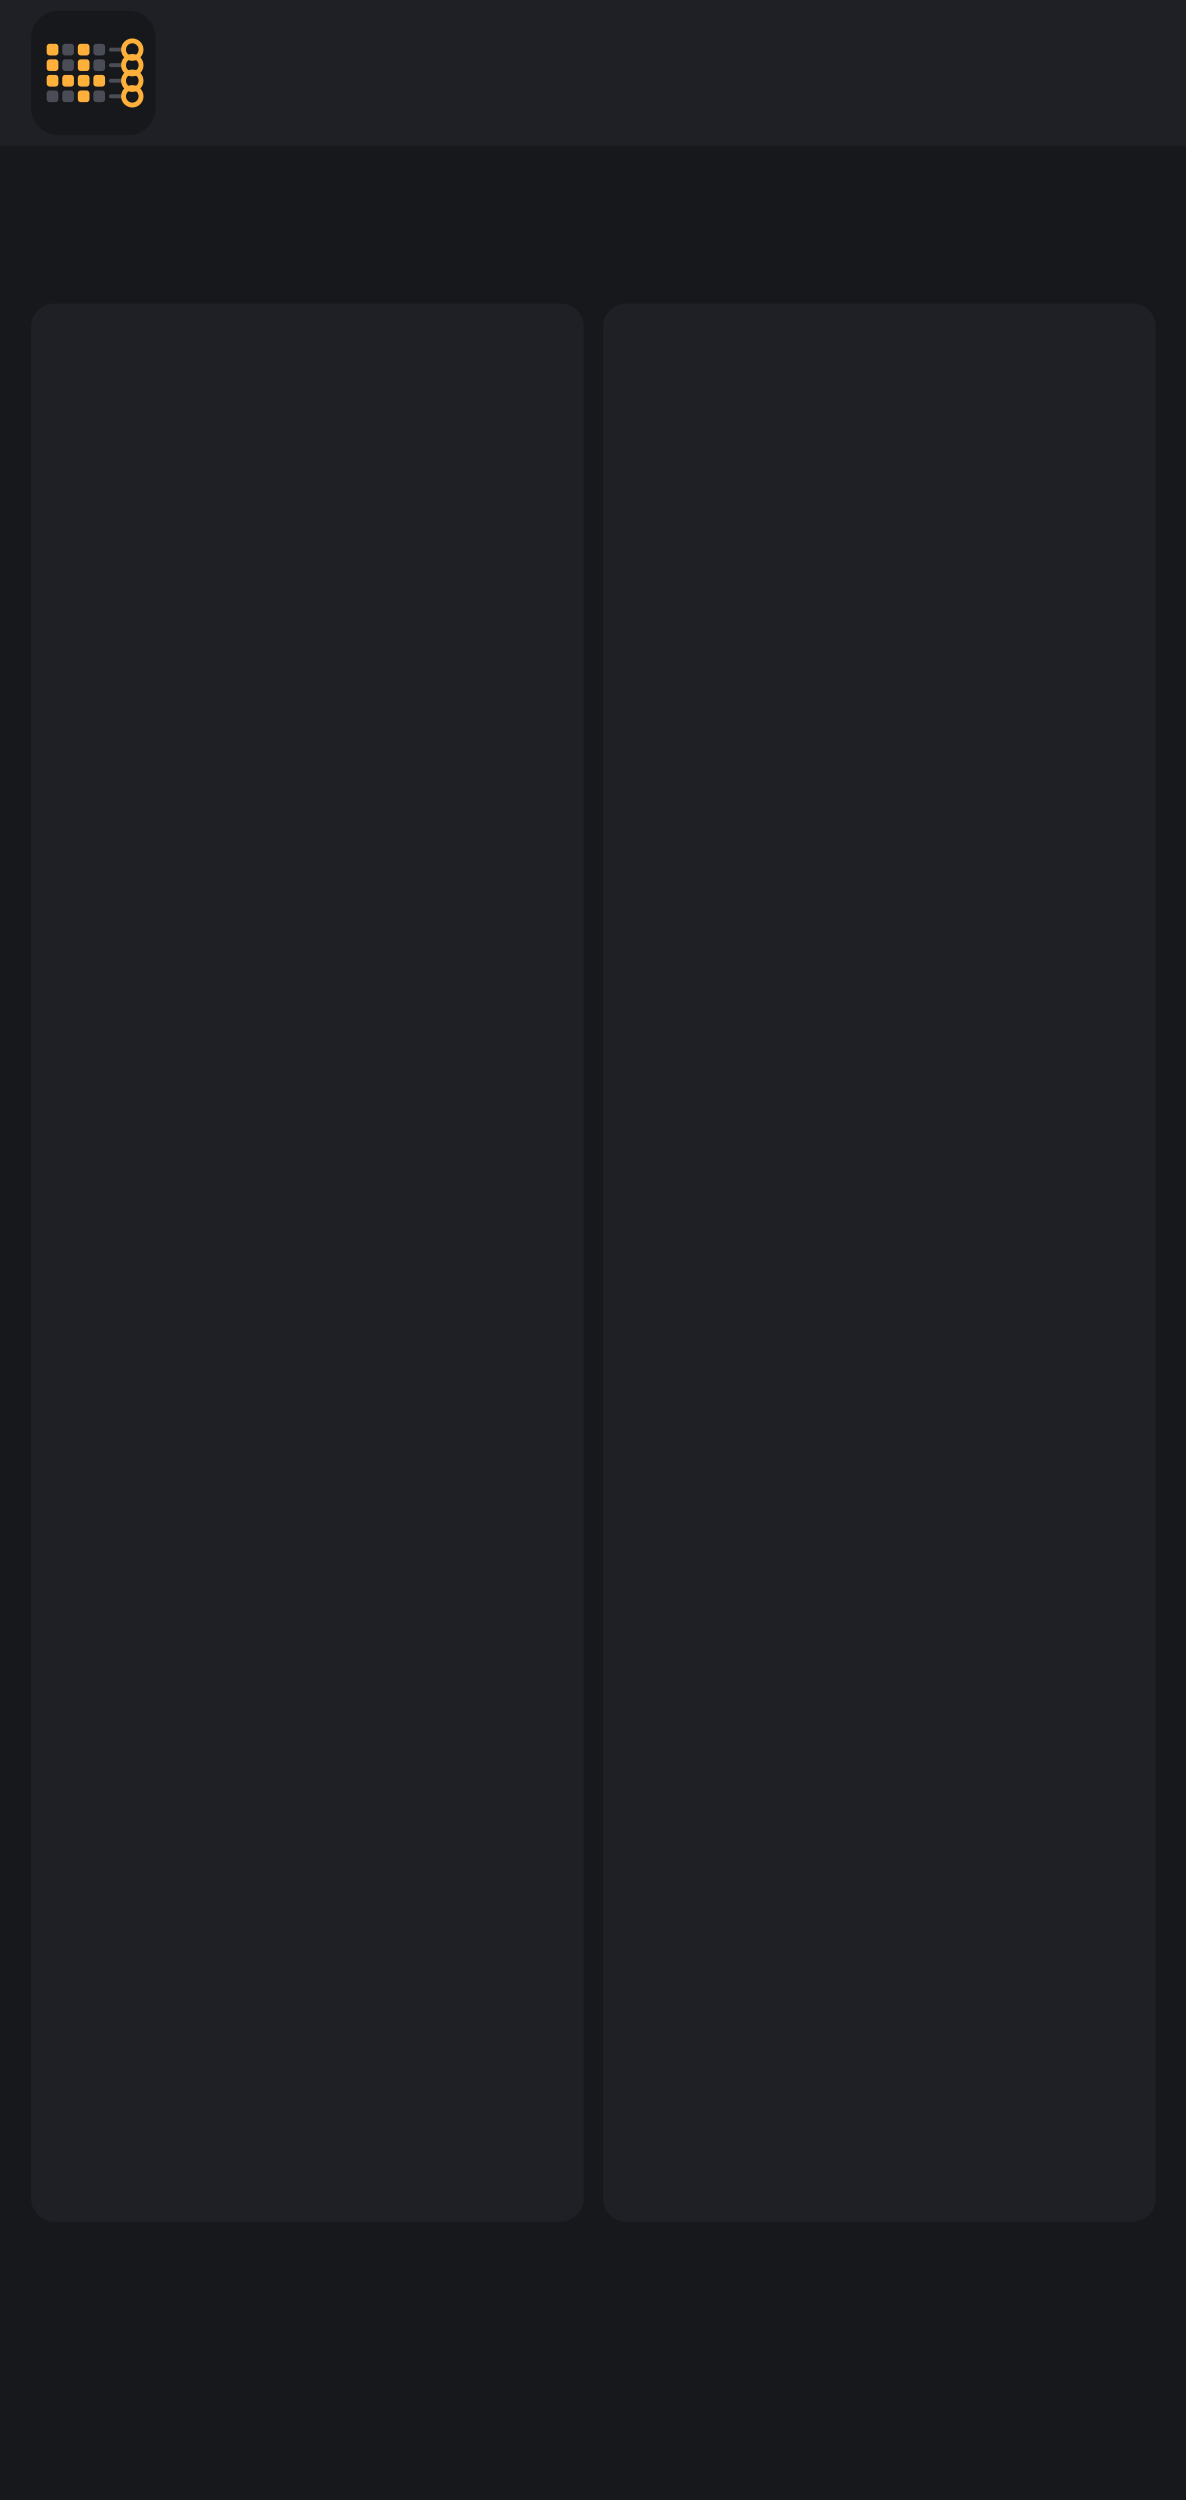
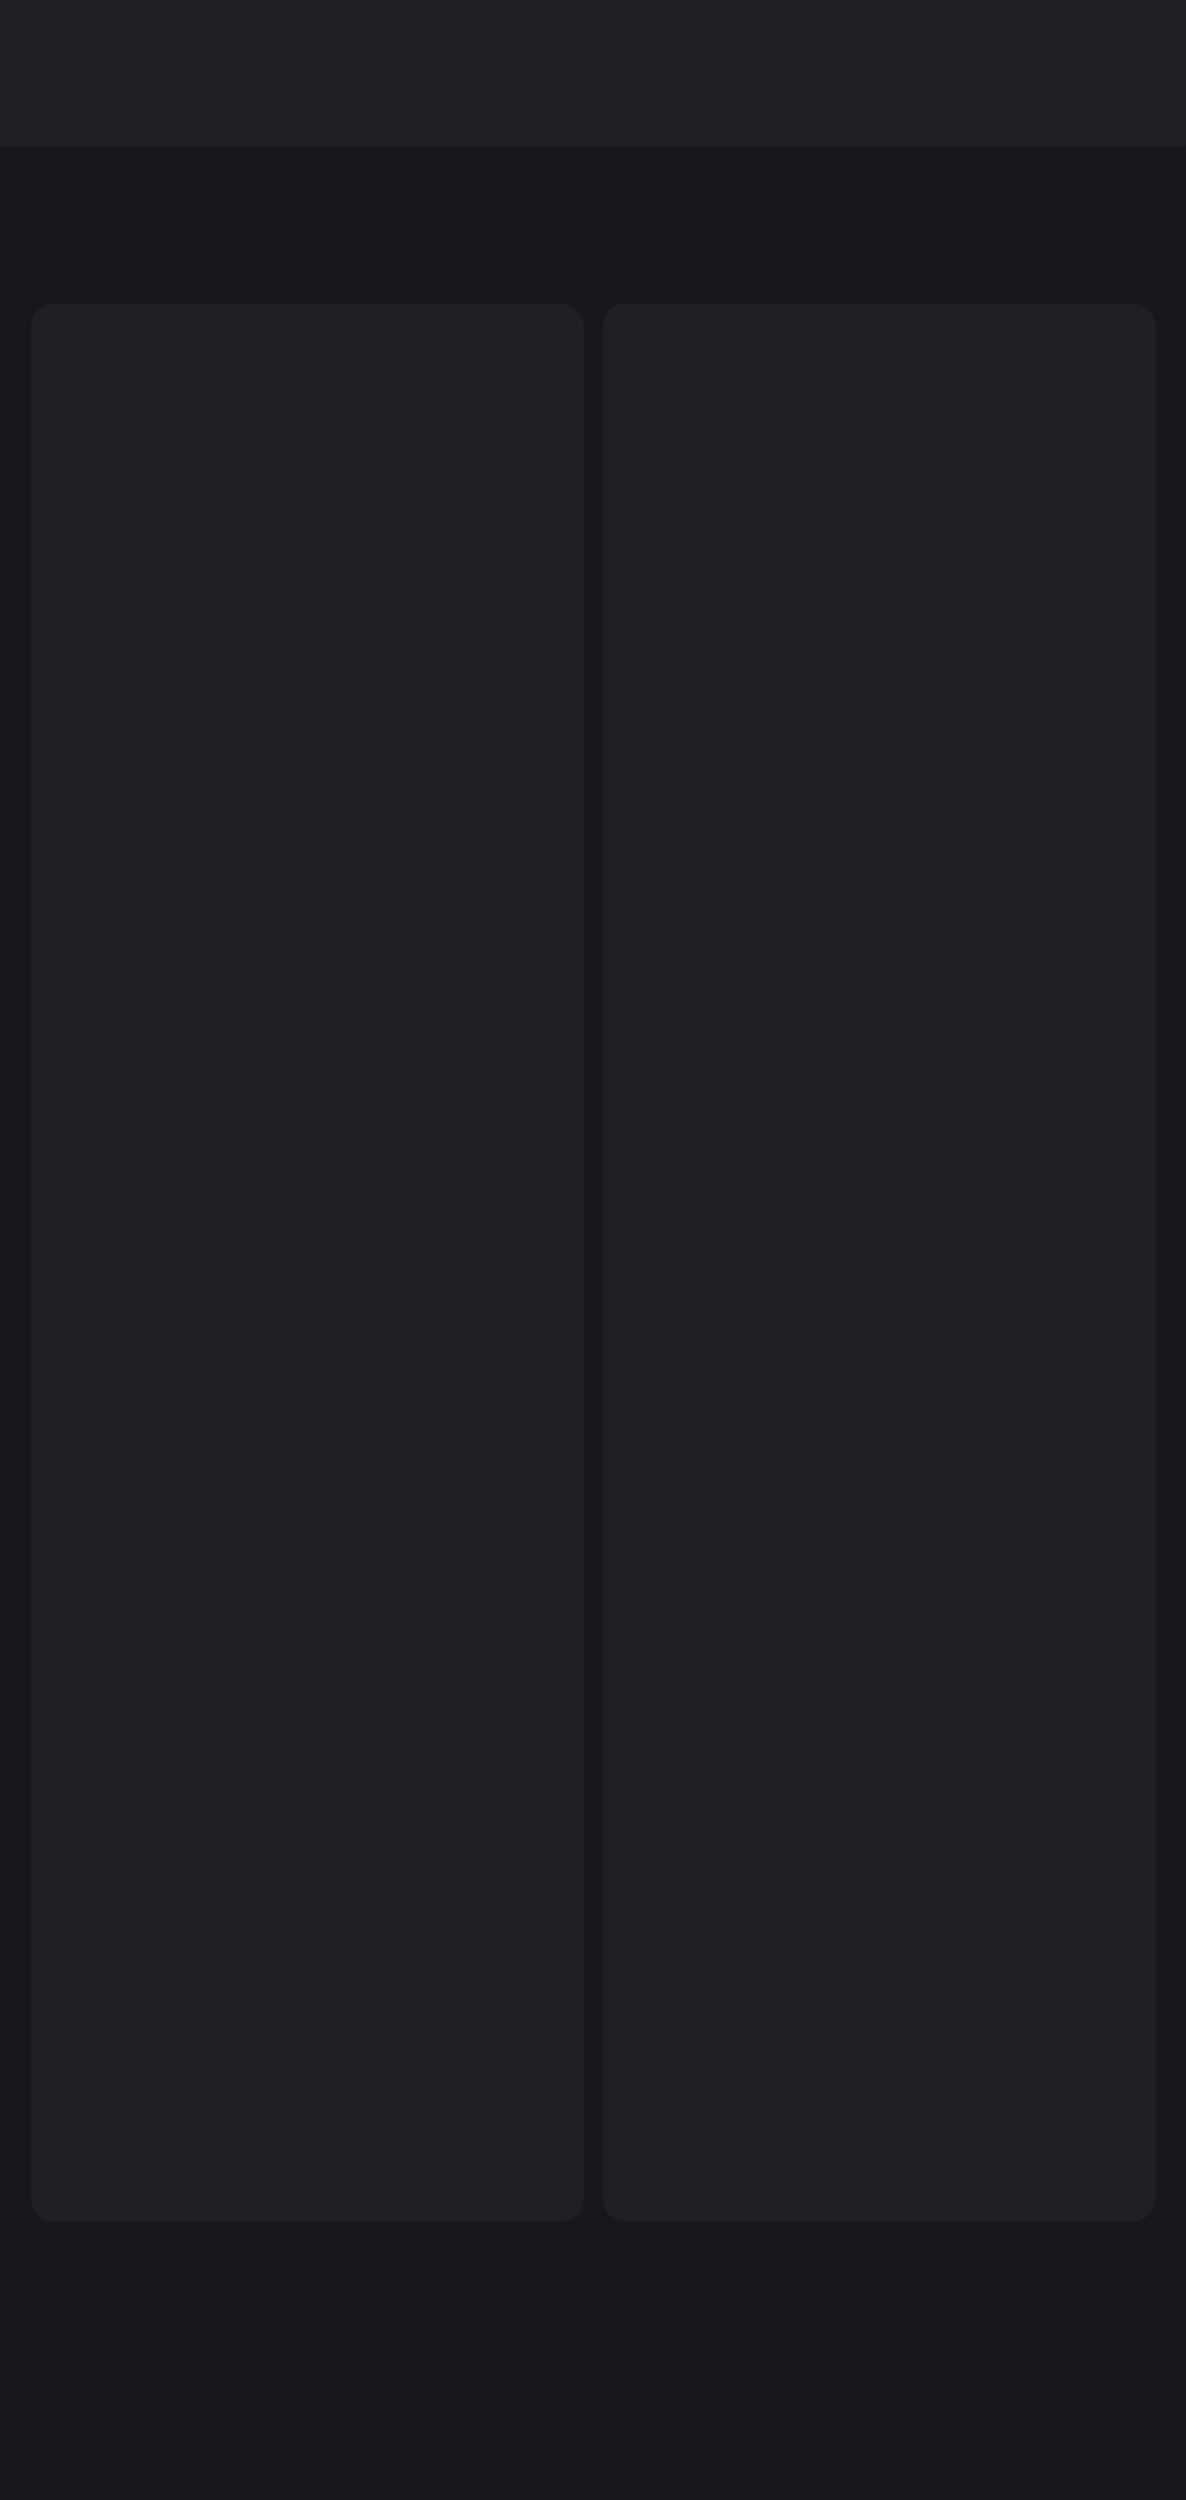
<svg xmlns="http://www.w3.org/2000/svg" width="60.96mm" height="128.5mm" viewBox="0 0 60.96 128.5">
  <rect x="0" y="0" width="60.96" height="128.5" fill="#17181C" />
  <rect x="0" y="0" width="60.96" height="7.5" fill="#1F2026" />
-   <g transform="translate(1.60 0.55) scale(0.1)">
-     <rect width="64" height="64" rx="14" fill="#17181C" />
-     <rect x="8" y="17" width="6" height="6" rx="1.5" fill="#FFB03B" />
-     <rect x="16" y="17" width="6" height="6" rx="1.5" fill="#4A4C56" />
-     <rect x="24" y="17" width="6" height="6" rx="1.5" fill="#FFB03B" />
-     <rect x="32" y="17" width="6" height="6" rx="1.5" fill="#4A4C56" />
-     <rect x="8" y="25" width="6" height="6" rx="1.5" fill="#FFB03B" />
-     <rect x="16" y="25" width="6" height="6" rx="1.5" fill="#4A4C56" />
-     <rect x="24" y="25" width="6" height="6" rx="1.5" fill="#FFB03B" />
-     <rect x="32" y="25" width="6" height="6" rx="1.5" fill="#4A4C56" />
-     <rect x="8" y="33" width="6" height="6" rx="1.5" fill="#FFB03B" />
-     <rect x="16" y="33" width="6" height="6" rx="1.5" fill="#FFB03B" />
-     <rect x="24" y="33" width="6" height="6" rx="1.5" fill="#FFB03B" />
-     <rect x="32" y="33" width="6" height="6" rx="1.5" fill="#FFB03B" />
-     <rect x="8" y="41" width="6" height="6" rx="1.5" fill="#4A4C56" />
-     <rect x="16" y="41" width="6" height="6" rx="1.5" fill="#4A4C56" />
-     <rect x="24" y="41" width="6" height="6" rx="1.5" fill="#FFB03B" />
-     <rect x="32" y="41" width="6" height="6" rx="1.5" fill="#4A4C56" />
-     <path d="M41 20H46M41 28H46M41 36H46M41 44H46" fill="none" stroke="#4A4C56" stroke-width="2" stroke-linecap="round" />
-     <circle cx="52" cy="20" r="4.5" fill="none" stroke="#FFB03B" stroke-width="2.5" />
-     <circle cx="52" cy="28" r="4.5" fill="none" stroke="#FFB03B" stroke-width="2.5" />
-     <circle cx="52" cy="36" r="4.5" fill="none" stroke="#FFB03B" stroke-width="2.5" />
-     <circle cx="52" cy="44" r="4.5" fill="none" stroke="#FFB03B" stroke-width="2.5" />
-   </g>
  <rect x="1.6" y="15.6" width="28.4" height="98.6" rx="1.2" fill="#1F2026" />
  <rect x="31.0" y="15.6" width="28.4" height="98.6" rx="1.2" fill="#1F2026" />
</svg>
